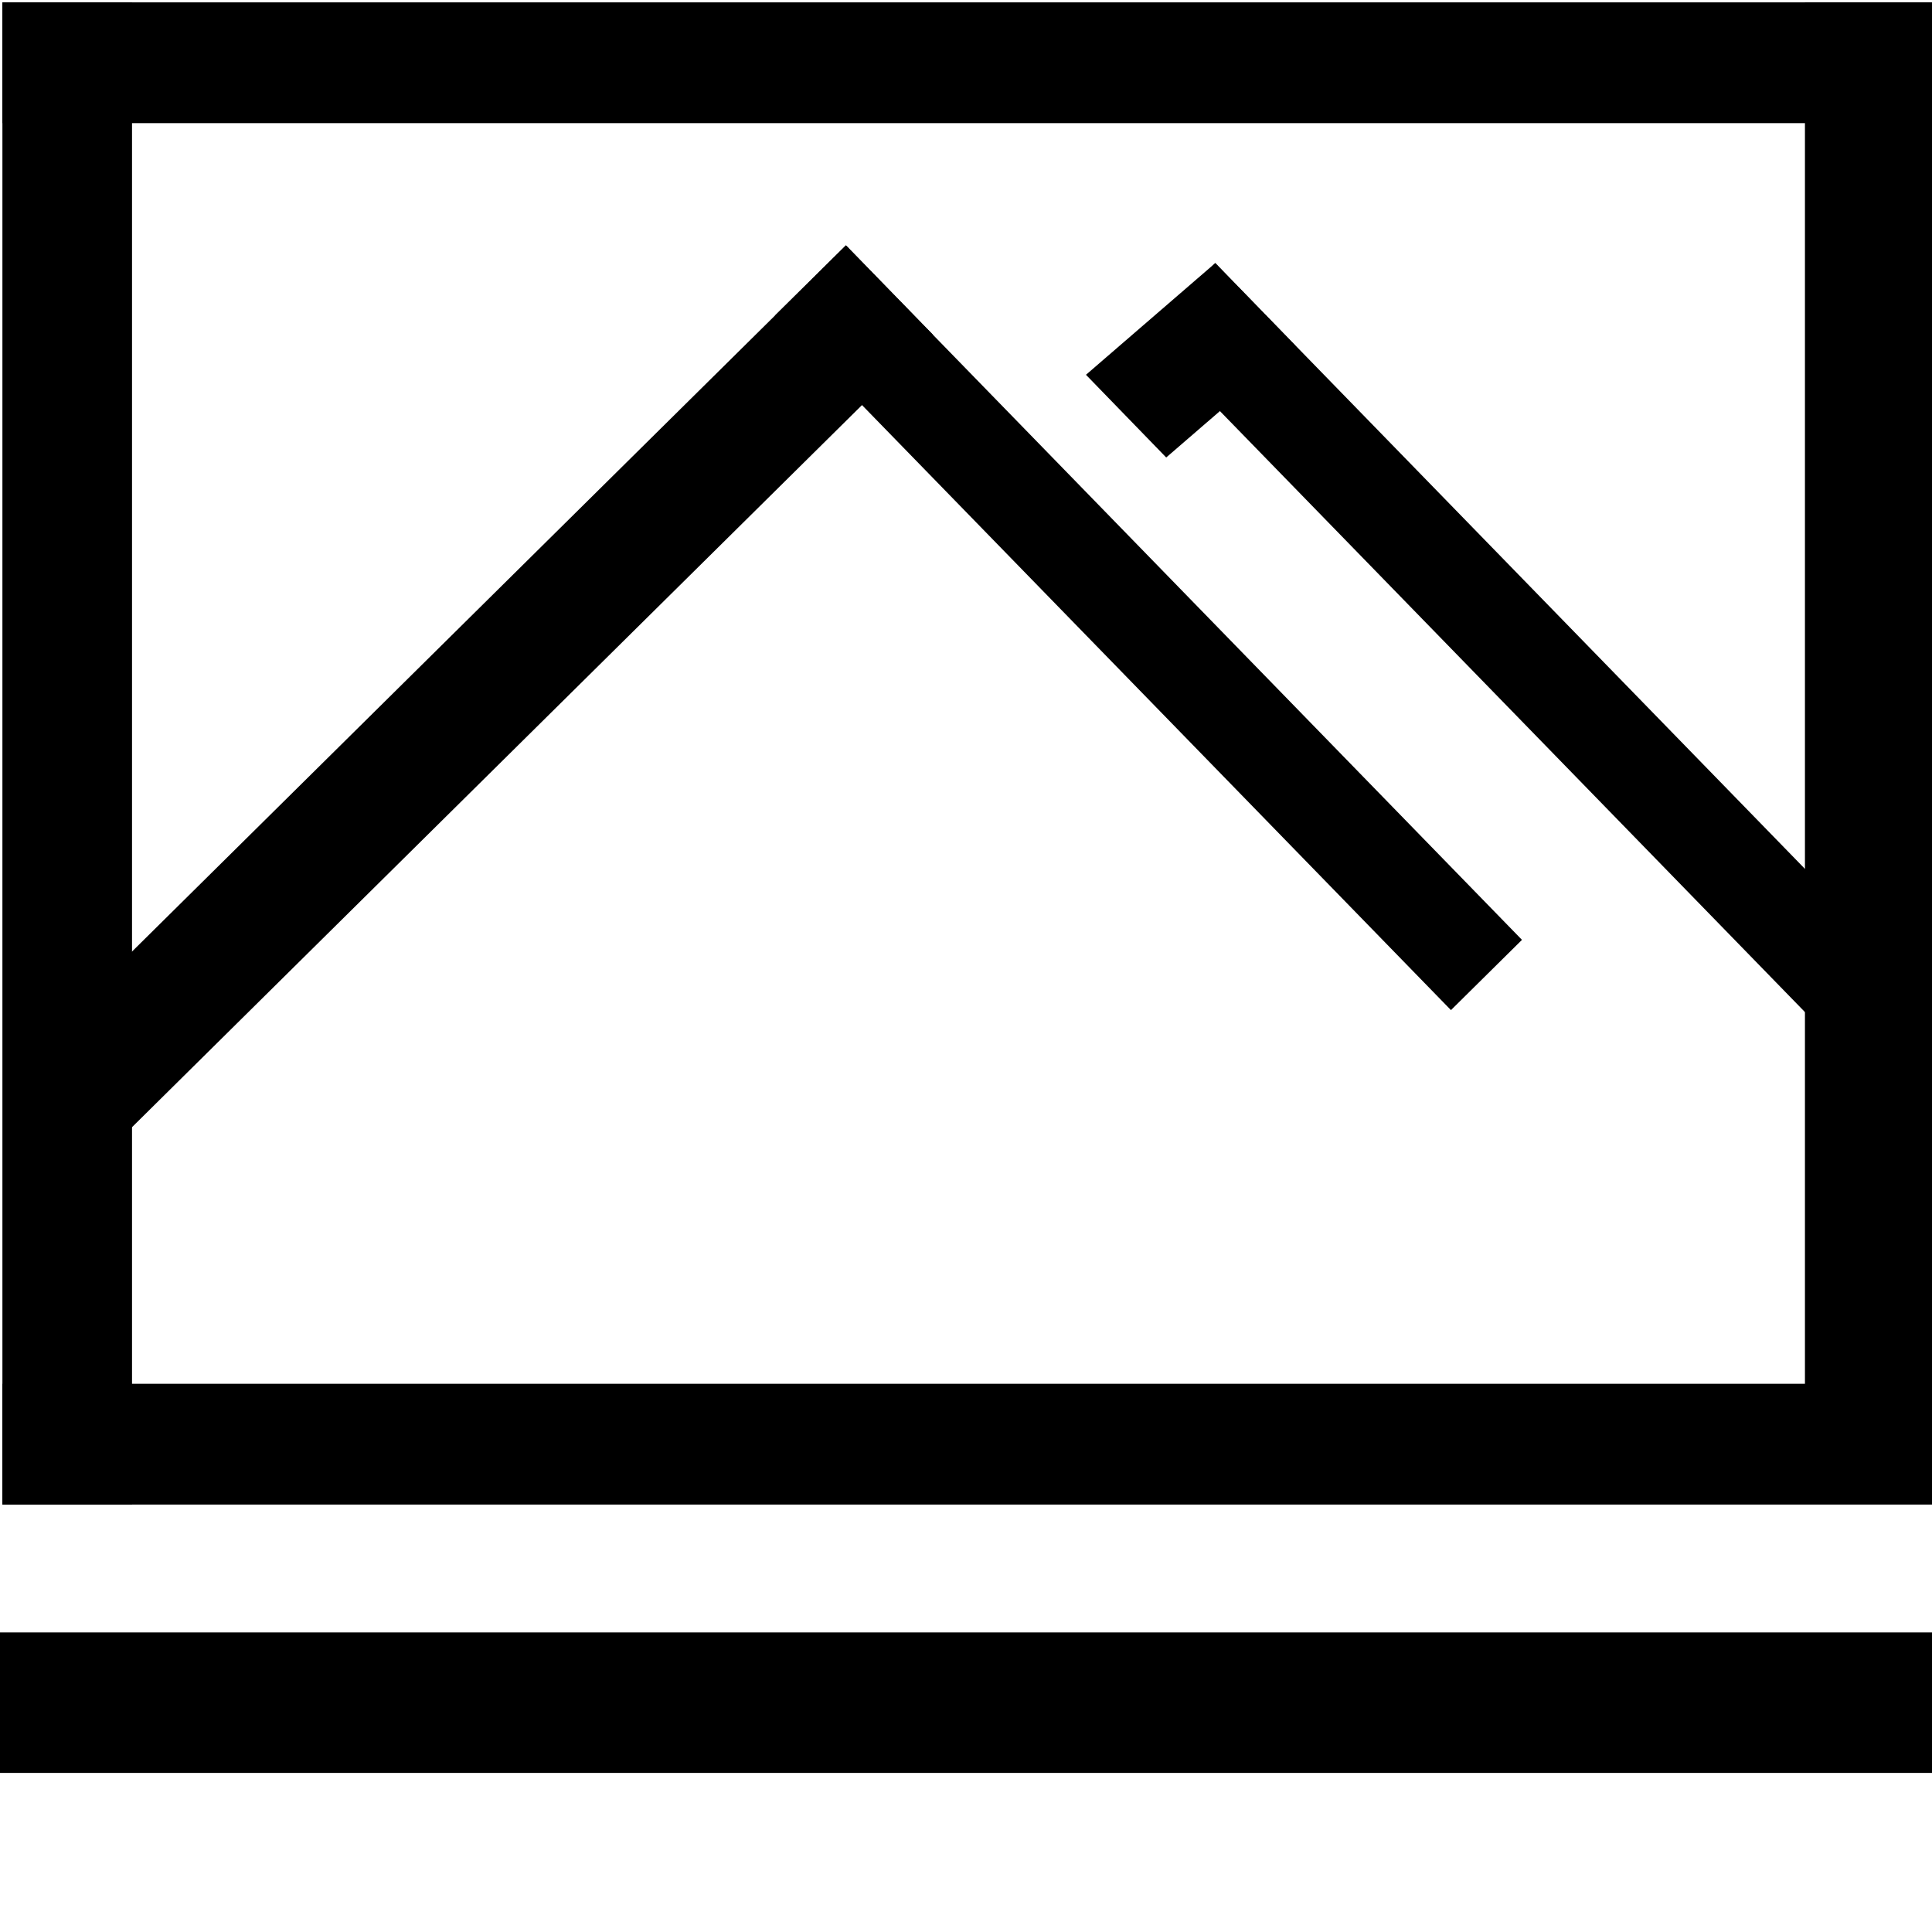
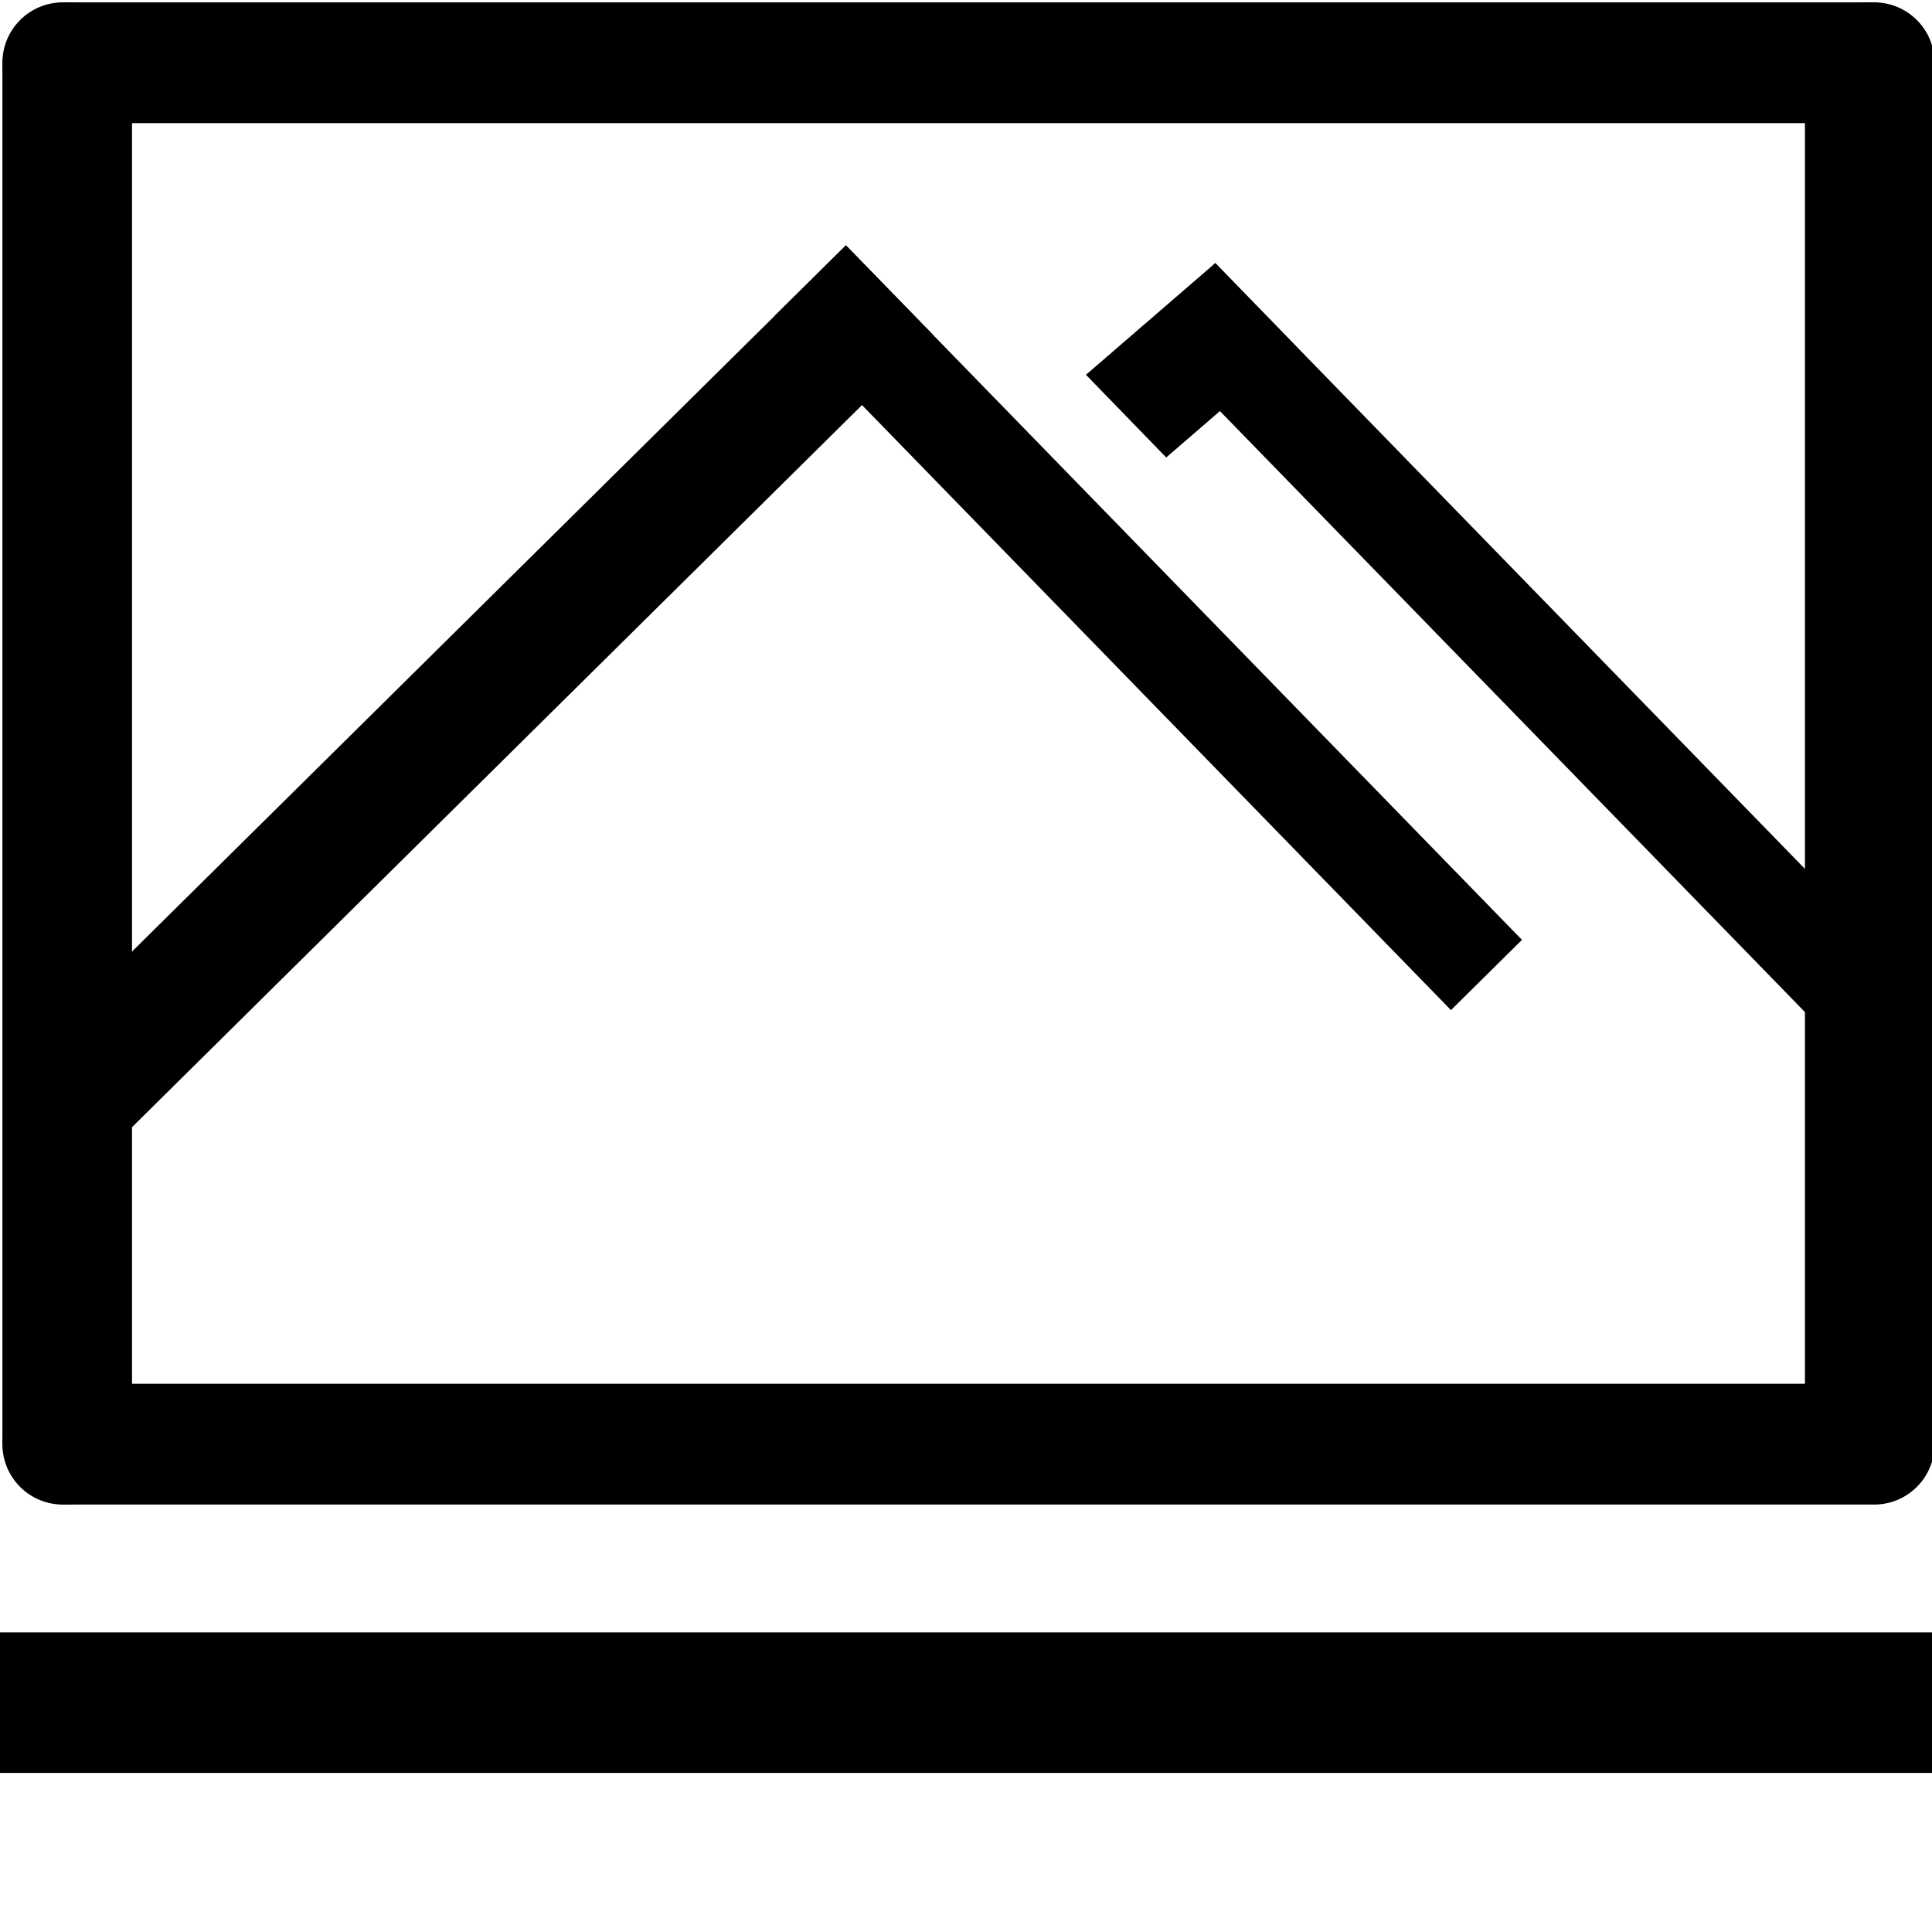
<svg xmlns="http://www.w3.org/2000/svg" width="100" height="100" viewBox="0 0 26.458 26.458" version="1.1" id="details-icon">
  <defs id="defs2" />
  <g id="layer1" transform="translate(0,-270.5416)">
-     <rect style="fill-opacity:1;fill-rule:evenodd;stroke-width:0.319" id="rect817" width="26.46" height="1.654" x="0.033" y="270.574" />
-     <rect y="289.492" x="0.033" height="1.654" width="26.46" id="rect821" style="fill-opacity:1;fill-rule:evenodd;stroke-width:0.319" />
-     <rect style="fill-opacity:1;fill-rule:evenodd;stroke-width:0.326" id="rect823" width="1.775" height="20.571" x="0.033" y="270.574" />
-     <rect y="270.574" x="24.718" height="19.764" width="1.775" id="rect825" style="fill-opacity:1;fill-rule:evenodd;stroke-width:0.319" />
+     <rect style="fill-opacity:1;fill-rule:evenodd;stroke-width:0.319" id="rect817" width="26.46" height="1.654" x="0.033" y="270.574" ry="0.827" />
+     <rect y="289.492" x="0.033" height="1.654" width="26.46" id="rect821" style="fill-opacity:1;fill-rule:evenodd;stroke-width:0.319" ry="0.827" />
+     <rect style="fill-opacity:1;fill-rule:evenodd;stroke-width:0.326" id="rect823" width="1.775" height="20.571" x="0.033" y="270.574" ry="0.887" />
+     <rect y="270.574" x="24.718" height="20.533" width="1.775" id="rect825" style="fill-opacity:1;fill-rule:evenodd;stroke-width:0.326" ry="0.922" />
    <rect style="fill-opacity:1;fill-rule:evenodd;stroke-width:0.542" id="rect827" width="1.71" height="15.939" x="202.88" y="182.758" transform="matrix(0.6975246,0.7165608,-0.7109359,0.7032568,0,0)" />
    <rect style="fill-opacity:1;fill-rule:evenodd;stroke-width:0.542" id="rect829" width="13.273" height="1.368" x="202.88" y="182.758" transform="matrix(0.6975246,0.7165608,-0.7109359,0.7032568,0,0)" />
    <rect style="fill-opacity:1;fill-rule:evenodd;stroke-width:0.544" id="rect837" width="1.578" height="2.34" x="218.707" y="179.265" transform="matrix(0.6963803,0.7176729,-0.7567592,0.6536938,0,0)" />
    <rect y="292.897" x="0" height="1.924" width="26.458" id="rect851" style="fill-opacity:1;fill-rule:evenodd;stroke-width:0.32" />
    <rect transform="matrix(0.6975246,0.7165608,-0.7109359,0.7032568,0,0)" y="179.303" x="206.61" height="1.368" width="13.273" id="rect920" style="fill-opacity:1;fill-rule:evenodd;stroke-width:0.542" />
  </g>
</svg>
